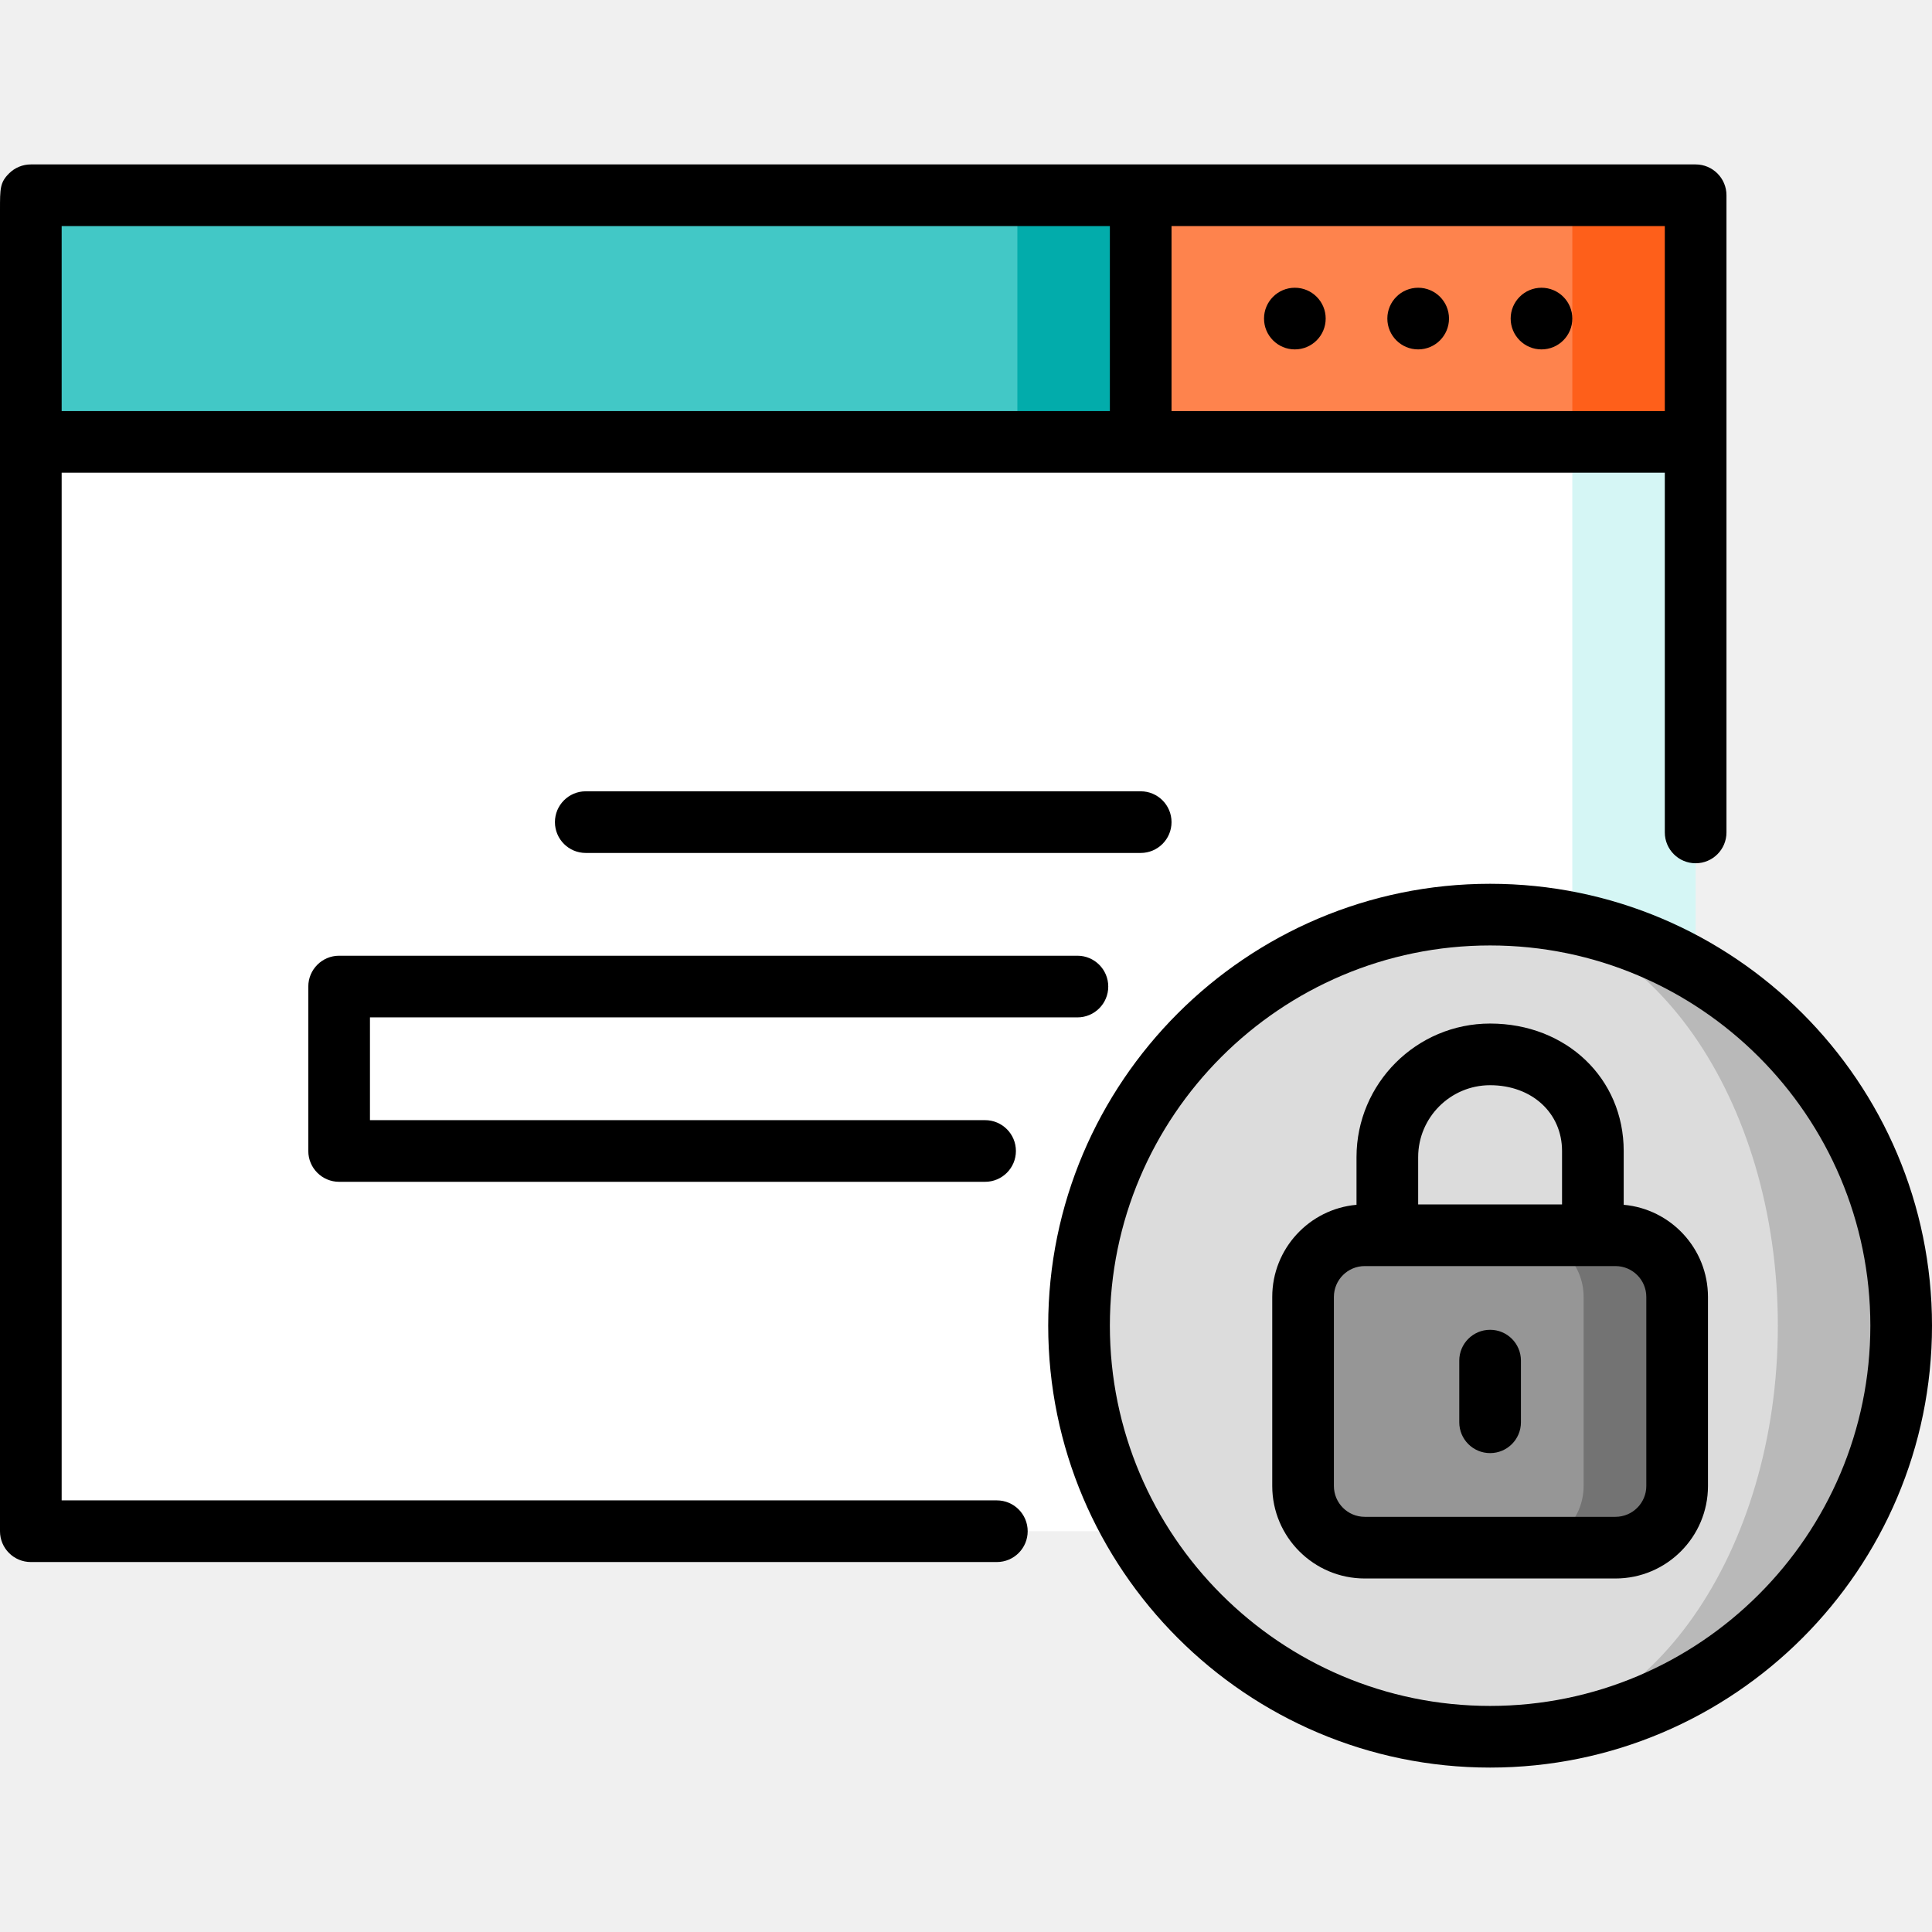
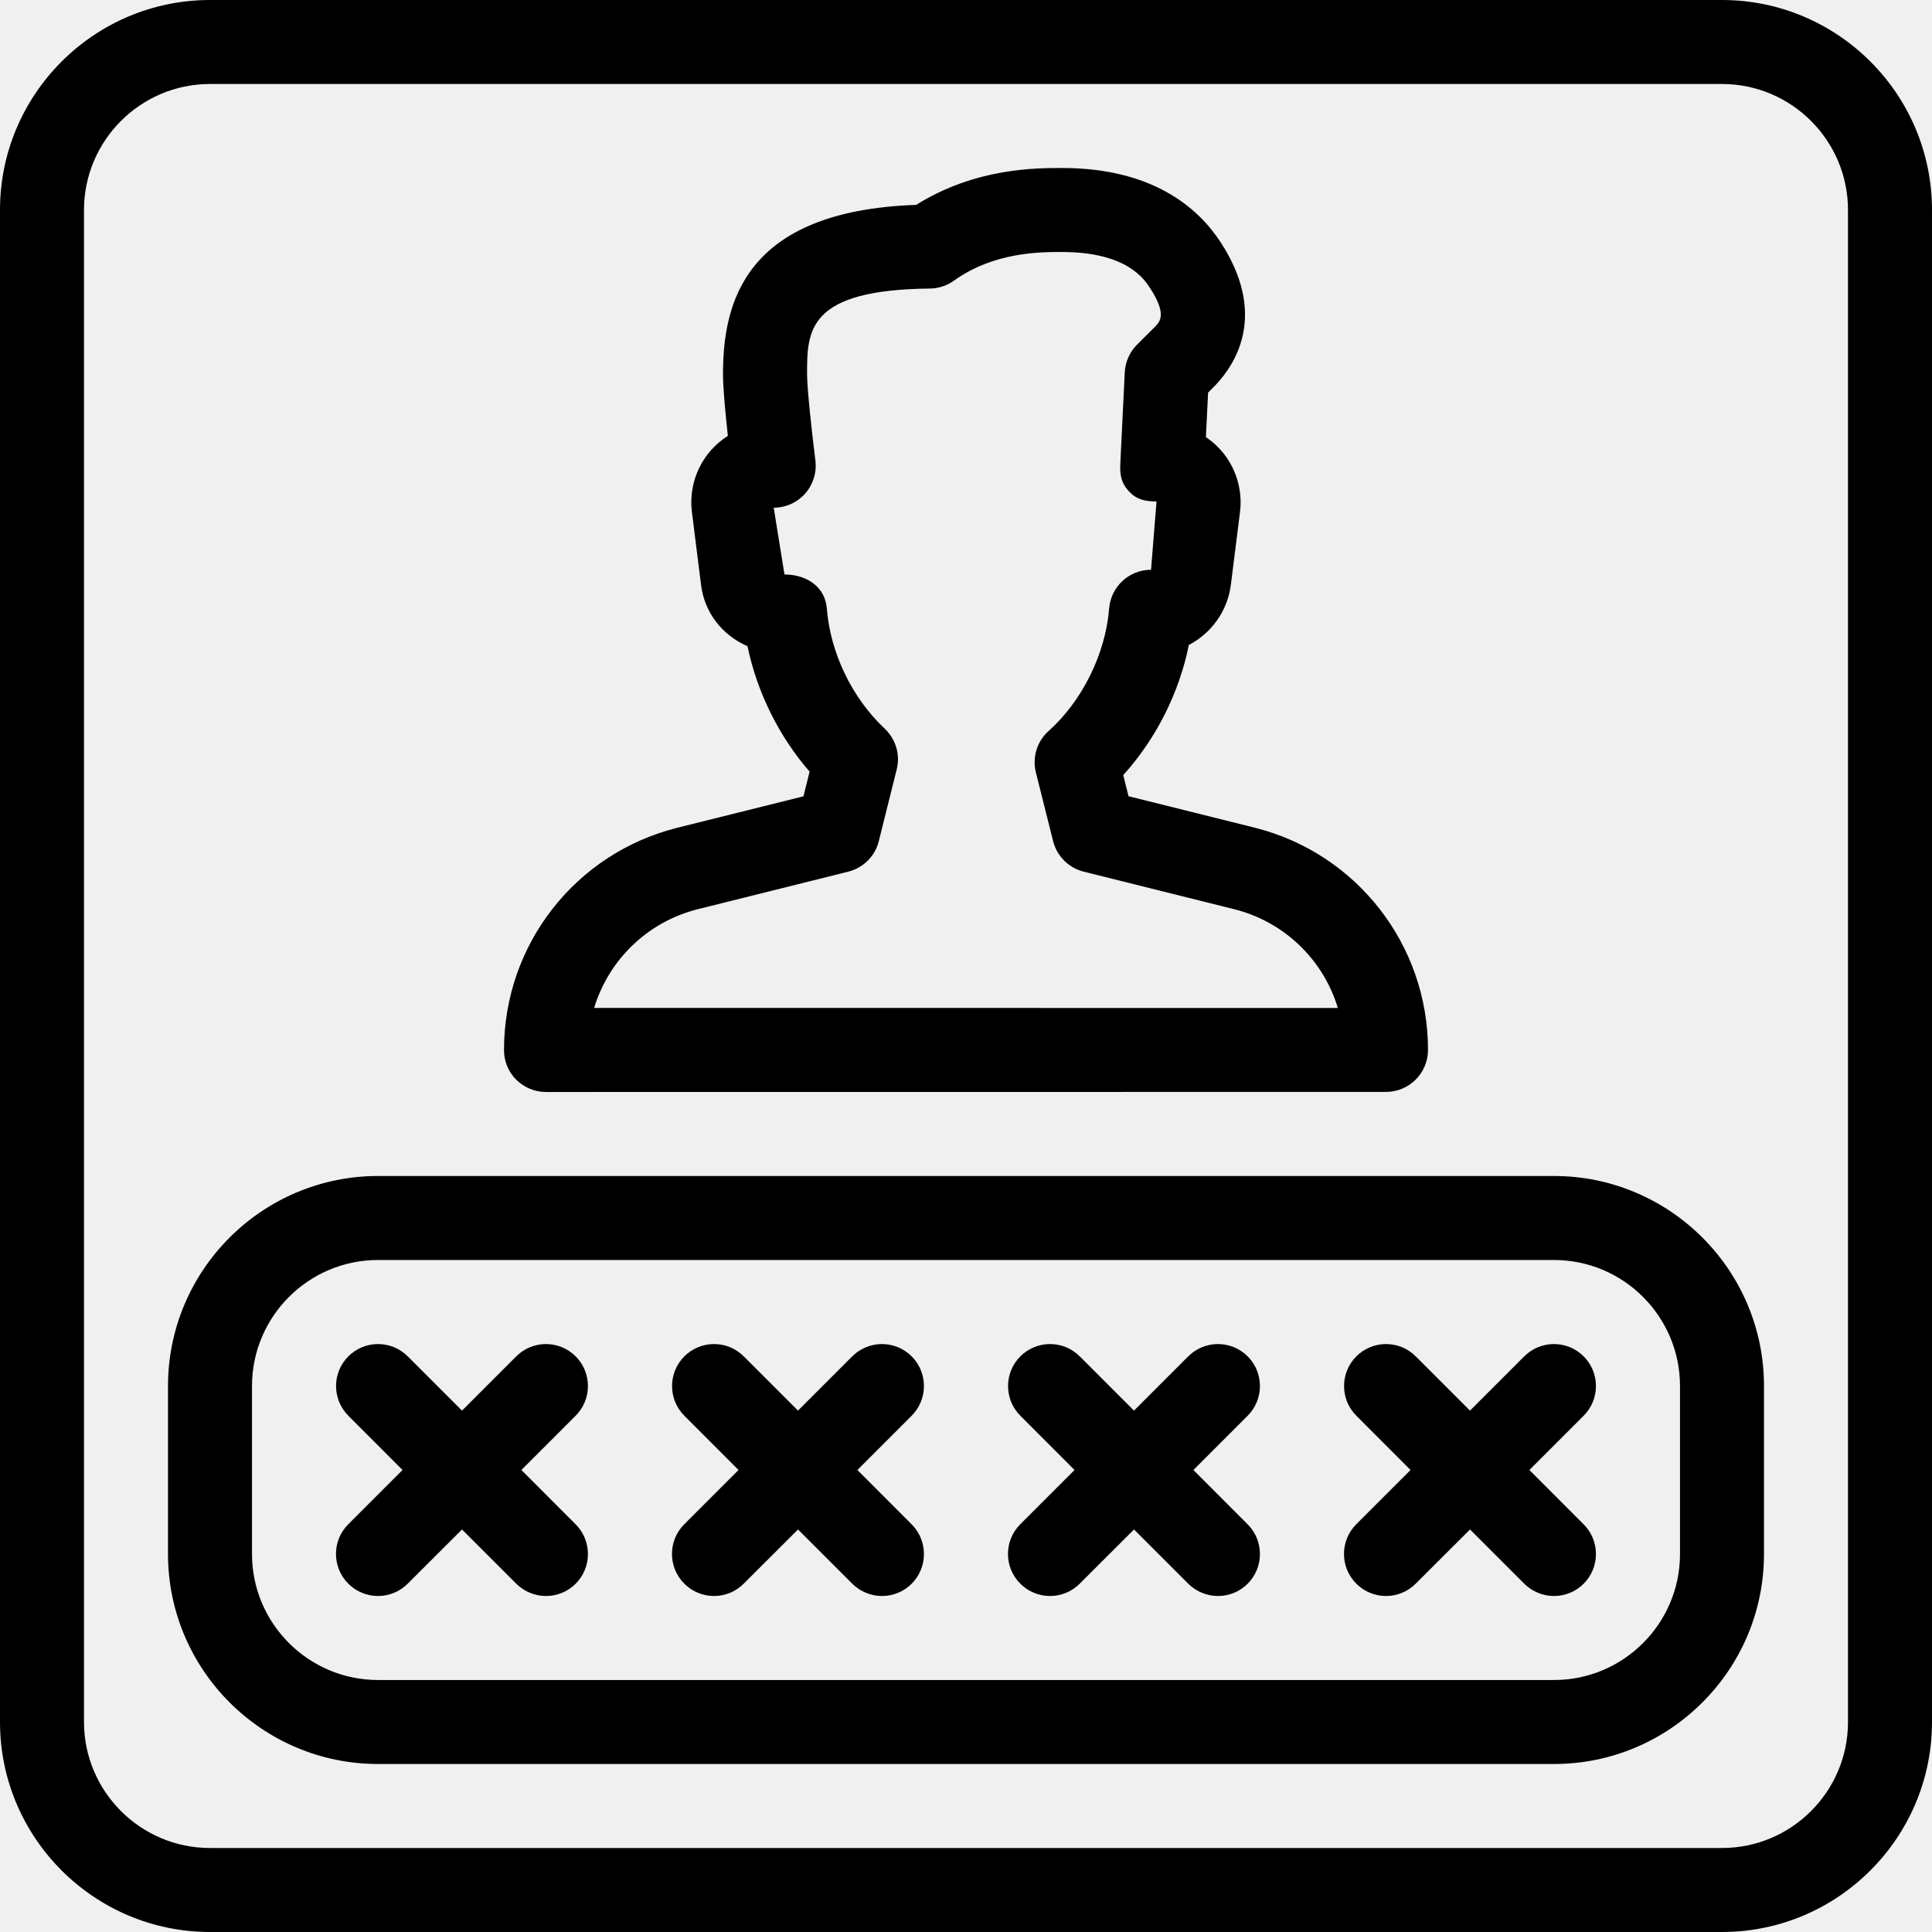
- <svg xmlns="http://www.w3.org/2000/svg" version="1.1" id="Layer_1" x="0px" y="0px" viewBox="0 0 512 512" style="enable-background:new 0 0 512 512;" xml:space="preserve">
-   <polygon style="fill:#D5F6F5;" points="449.362,117.106 394.893,66.673 416.681,405.788 449.362,405.788 " />
-   <polygon style="fill:#FFFFFF;" points="8.17,117.106 8.17,405.788 416.681,405.788 416.681,84.425 " />
-   <polygon style="fill:#FE5F1A;" points="416.681,51.744 394.893,84.425 416.681,117.106 449.362,117.106 449.362,51.744 " />
-   <rect x="302.299" y="51.744" style="fill:#FE834D;" width="114.383" height="65.362" />
-   <polygon style="fill:#02ACAB;" points="269.617,51.744 247.829,84.425 269.617,117.106 302.297,117.106 302.297,51.744 " />
-   <rect x="8.169" y="51.744" style="fill:#42C8C6;" width="261.447" height="65.362" />
-   <path style="fill:#B9B9B9;" d="M394.893,242.383v217.873c60.166,0,108.936-48.771,108.936-108.936  C503.83,291.153,455.059,242.383,394.893,242.383z" />
-   <path style="fill:#DCDCDC;" d="M394.893,242.383c42.115,0,76.255,48.771,76.255,108.936s-34.141,108.936-76.255,108.936  c-60.166,0-108.936-48.771-108.936-108.936S334.728,242.383,394.893,242.383z" />
-   <path style="fill:#737373;" d="M428.119,327.353h-24.783v82.792h24.783c8.987,0,16.34-7.353,16.34-16.34v-50.111  C444.459,334.707,437.106,327.353,428.119,327.353z" />
-   <path style="fill:#969696;" d="M419.676,343.694v50.111c0,8.987-7.353,16.34-16.34,16.34h-41.668c-8.987,0-16.34-7.353-16.34-16.34  v-50.111c0-8.987,7.353-16.34,16.34-16.34h41.668C412.323,327.353,419.676,334.707,419.676,343.694z" />
-   <path d="M310.468,217.872c0-4.512-3.657-8.17-8.17-8.17H155.233c-4.513,0-8.17,3.658-8.17,8.17c0,4.512,3.657,8.17,8.17,8.17  h147.064C306.811,226.042,310.468,222.384,310.468,217.872z" />
-   <path d="M285.528,269.617c4.513,0,8.17-3.658,8.17-8.17c0-4.512-3.657-8.17-8.17-8.17H89.873c-4.513,0-8.17,3.658-8.17,8.17v43.575  c0,4.512,3.657,8.17,8.17,8.17h171.184c4.513,0,8.17-3.658,8.17-8.17s-3.657-8.17-8.17-8.17H98.043v-27.234H285.528z" />
-   <circle cx="375.831" cy="84.425" r="8.17" />
-   <circle cx="343.15" cy="84.425" r="8.17" />
-   <circle cx="408.512" cy="84.425" r="8.17" />
-   <path d="M264.176,397.617H16.34c0-35.953,0-181.914,0-272.341h424.852v95.326c0,4.512,3.657,8.17,8.17,8.17s8.17-3.658,8.17-8.17  V51.744c0-4.512-3.657-8.17-8.17-8.17H8.17c-2.167,0-4.244,0.861-5.778,2.393C0,48.36,0,49.918,0,55.719v350.068  c0,4.512,3.657,8.17,8.17,8.17h256.006c4.513,0,8.17-3.658,8.17-8.17S268.688,397.617,264.176,397.617z M441.191,108.936H310.468  V59.914h130.724V108.936z M294.127,59.914v49.021H16.34c0-22.067,0-39.456,0-49.021H294.127z" />
-   <path d="M430.298,319.284v-14.263c0-19.252-15.221-33.77-35.404-33.77c-19.522,0-35.404,15.883-35.404,35.404v12.63  c-12.497,1.107-22.332,11.628-22.332,24.408v50.111c0,13.516,10.996,24.511,24.511,24.511h66.451  c13.515,0,24.511-10.995,24.511-24.511v-50.111C452.63,330.912,442.795,320.391,430.298,319.284z M394.893,287.592  c11.047,0,19.064,7.33,19.064,17.43v14.162h-38.128v-12.528C375.829,296.143,384.382,287.592,394.893,287.592z M436.289,393.805  c0,4.506-3.665,8.17-8.17,8.17h-66.451c-4.506,0-8.17-3.665-8.17-8.17v-50.111c0-4.506,3.665-8.17,8.17-8.17h66.451  c4.506,0,8.17,3.665,8.17,8.17V393.805z" />
-   <path d="M394.893,352.409c-4.513,0-8.17,3.658-8.17,8.17v16.34c0,4.512,3.657,8.17,8.17,8.17s8.17-3.658,8.17-8.17v-16.34  C403.064,356.066,399.407,352.409,394.893,352.409z" />
-   <path d="M394.893,234.213c-64.572,0-117.107,52.533-117.107,117.107s52.535,117.107,117.107,117.107S512,415.893,512,351.319  S459.465,234.213,394.893,234.213z M394.893,452.086c-55.563,0-100.766-45.203-100.766-100.766s45.203-100.766,100.766-100.766  S495.66,295.756,495.66,351.319S450.456,452.086,394.893,452.086z" />
+ <svg xmlns="http://www.w3.org/2000/svg" version="1.1" id="Layer_1" x="0px" y="0px" viewBox="0 0 490.667 490.667" style="enable-background:new 0 0 490.667 490.667;" xml:space="preserve">
+   <g>
+     <g>
+       <g>
+         <path d="M231.531,344.469c-4.16-4.16-10.923-4.16-15.083,0l-13.781,13.781l-13.781-13.781c-4.16-4.16-10.923-4.16-15.083,0     c-4.16,4.16-4.16,10.923,0,15.083l13.76,13.781l-13.781,13.781c-4.16,4.16-4.16,10.923,0,15.083     c2.091,2.091,4.821,3.136,7.552,3.136s5.461-1.045,7.531-3.115l13.803-13.781l13.781,13.781c2.091,2.069,4.821,3.115,7.552,3.115     c2.731,0,5.461-1.045,7.531-3.115c4.16-4.16,4.16-10.923,0-15.083l-13.781-13.803l13.781-13.781     C235.691,355.392,235.691,348.629,231.531,344.469z" />
+         <path d="M138.667,277.333L352,277.312c5.888,0,10.667-4.779,10.667-10.667c0-26.731-18.112-49.941-44.032-56.448l-32.021-7.979     l-1.344-5.376c8.32-9.173,14.208-20.885,16.661-33.045c5.675-2.944,9.813-8.555,10.667-15.253l2.325-18.539     c0.704-5.611-1.045-11.285-4.757-15.552c-1.152-1.323-2.475-2.475-3.904-3.435l0.555-11.307l1.963-1.984     c5.483-5.824,12.928-18.325,1.152-36.309c-5.611-8.555-17.109-18.752-40.192-18.752c-6.784,0-22.123,0-37.056,9.365     c-43.904,1.536-49.067,25.195-49.067,43.051c0,3.52,0.64,10.112,1.237,15.616c-1.6,1.003-3.029,2.24-4.288,3.648     c-3.776,4.288-5.547,9.984-4.843,15.68l2.325,18.539c0.875,6.976,5.291,12.715,11.797,15.552     c2.411,11.648,7.979,22.912,15.765,31.851l-1.557,6.272l-32.021,7.979C146.112,216.704,128,239.915,128,266.667     c0,2.837,1.109,5.568,3.115,7.552C133.12,276.203,135.829,277.333,138.667,277.333z M177.195,230.912l38.229-9.536     c3.819-0.96,6.827-3.925,7.765-7.765l4.544-18.197c0.96-3.733-0.235-7.701-3.051-10.368c-8.299-7.787-13.803-19.2-14.699-30.549     c-0.448-5.525-5.184-8.597-10.752-8.597l-2.731-16.96c3.072,0,5.973-1.323,8-3.605c2.027-2.325,2.965-5.355,2.581-8.405     c-0.811-6.443-2.112-18.112-2.112-21.867c0-11.029,0-21.461,31.168-21.781c2.176-0.021,4.331-0.704,6.101-1.984     C252.416,64,264.085,64,269.696,64c16.384,0,20.864,6.848,22.336,9.088c4.352,6.656,2.581,8.533,1.408,9.792l-4.651,4.629     c-1.877,1.877-3.008,4.395-3.136,7.04l-1.131,23.232c-0.128,2.901,0.235,4.928,2.219,7.04c2.005,2.091,4.075,2.517,6.976,2.539     l-1.387,17.344c-5.568,0-10.197,4.267-10.645,9.835c-0.917,11.499-6.805,23.445-15.381,31.125     c-2.944,2.624-4.181,6.677-3.221,10.517l4.373,17.429c0.96,3.819,3.947,6.805,7.765,7.765l38.229,9.536     c12.843,3.221,22.656,12.928,26.325,25.088l-188.885-0.021C154.581,243.819,164.395,234.133,177.195,230.912z" />
+         <path d="M146.197,344.469c-4.16-4.16-10.923-4.16-15.083,0l-13.781,13.781l-13.781-13.781c-4.16-4.16-10.923-4.16-15.083,0     c-4.16,4.16-4.16,10.923,0,15.083l13.76,13.781l-13.781,13.781c-4.16,4.16-4.16,10.923,0,15.083     c2.091,2.091,4.821,3.136,7.552,3.136s5.461-1.045,7.531-3.115l13.803-13.781l13.781,13.781c2.091,2.069,4.821,3.115,7.552,3.115     c2.731,0,5.461-1.045,7.531-3.115c4.16-4.16,4.16-10.923,0-15.083l-13.781-13.803l13.781-13.781     C150.357,355.392,150.357,348.629,146.197,344.469z" />
+         <path d="M437.333,0h-384C23.936,0,0,23.915,0,53.333v384c0,29.419,23.936,53.333,53.333,53.333h384     c29.397,0,53.333-23.915,53.333-53.333v-384C490.667,23.915,466.731,0,437.333,0z M469.333,437.333c0,17.643-14.357,32-32,32     h-384c-17.643,0-32-14.357-32-32v-384c0-17.643,14.357-32,32-32h384c17.643,0,32,14.357,32,32V437.333z" />
+         <path d="M394.667,298.667H96c-29.397,0-53.333,23.915-53.333,53.333v42.667C42.667,424.085,66.603,448,96,448h298.667     C424.064,448,448,424.085,448,394.667V352C448,322.581,424.064,298.667,394.667,298.667z M426.667,394.667     c0,17.643-14.357,32-32,32H96c-17.643,0-32-14.357-32-32V352c0-17.643,14.357-32,32-32h298.667c17.643,0,32,14.357,32,32V394.667     z" />
+         <path d="M316.864,344.469c-4.16-4.16-10.923-4.16-15.083,0L288,358.251l-13.781-13.781c-4.16-4.16-10.923-4.16-15.083,0     c-4.16,4.16-4.16,10.923,0,15.083l13.76,13.781l-13.781,13.781c-4.16,4.16-4.16,10.923,0,15.083     c2.091,2.091,4.821,3.136,7.552,3.136c2.731,0,5.461-1.045,7.531-3.115L288,388.437l13.781,13.781     c2.091,2.069,4.821,3.115,7.552,3.115s5.461-1.045,7.531-3.115c4.16-4.16,4.16-10.923,0-15.083l-13.781-13.803l13.781-13.781     C321.024,355.392,321.024,348.629,316.864,344.469z" />
+         <path d="M402.197,344.469c-4.16-4.16-10.923-4.16-15.083,0l-13.781,13.781l-13.781-13.781c-4.16-4.16-10.923-4.16-15.083,0     c-4.16,4.16-4.16,10.923,0,15.083l13.76,13.781l-13.781,13.781c-4.16,4.16-4.16,10.923,0,15.083     c2.091,2.091,4.821,3.136,7.552,3.136s5.461-1.045,7.531-3.115l13.803-13.781l13.781,13.781c2.091,2.069,4.821,3.115,7.552,3.115     c2.731,0,5.461-1.045,7.531-3.115c4.16-4.16,4.16-10.923,0-15.083l-13.781-13.803l13.781-13.781     C406.357,355.392,406.357,348.629,402.197,344.469z" />
+       </g>
+     </g>
+   </g>
  <g>
</g>
  <g>
</g>
  <g>
</g>
  <g>
</g>
  <g>
</g>
  <g>
</g>
  <g>
</g>
  <g>
</g>
  <g>
</g>
  <g>
</g>
  <g>
</g>
  <g>
</g>
  <g>
</g>
  <g>
</g>
  <g>
</g>
</svg>
